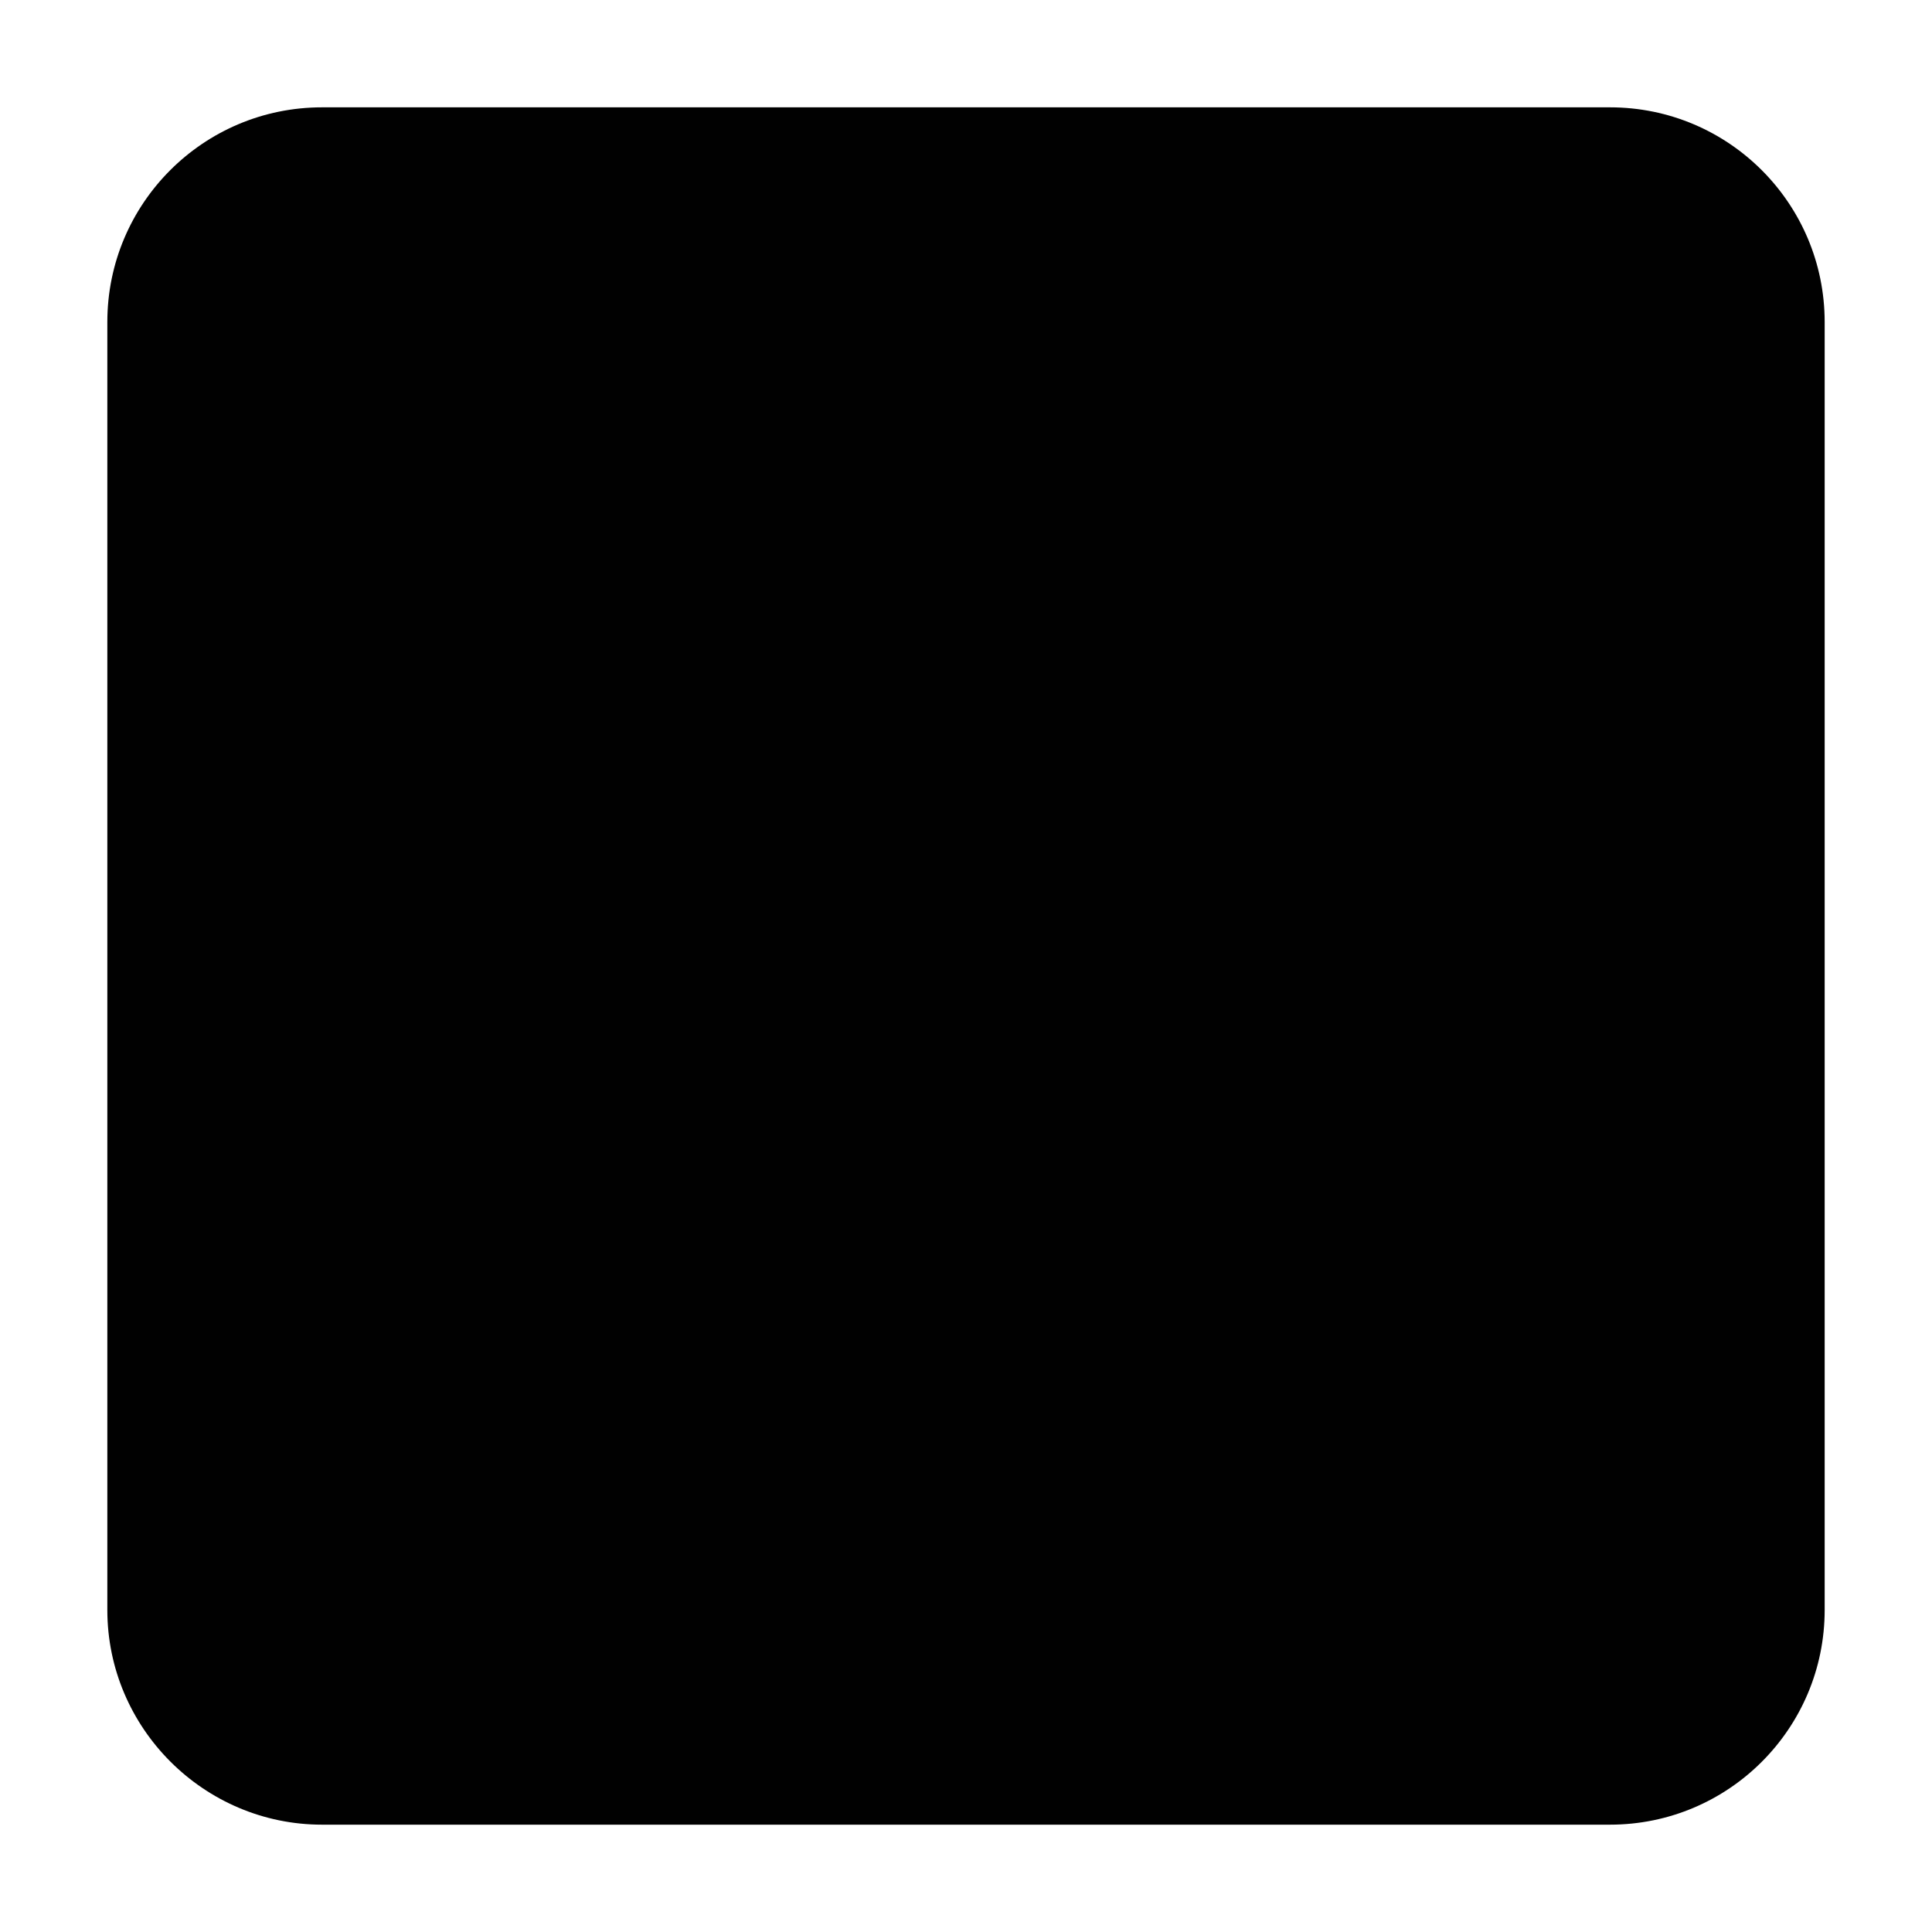
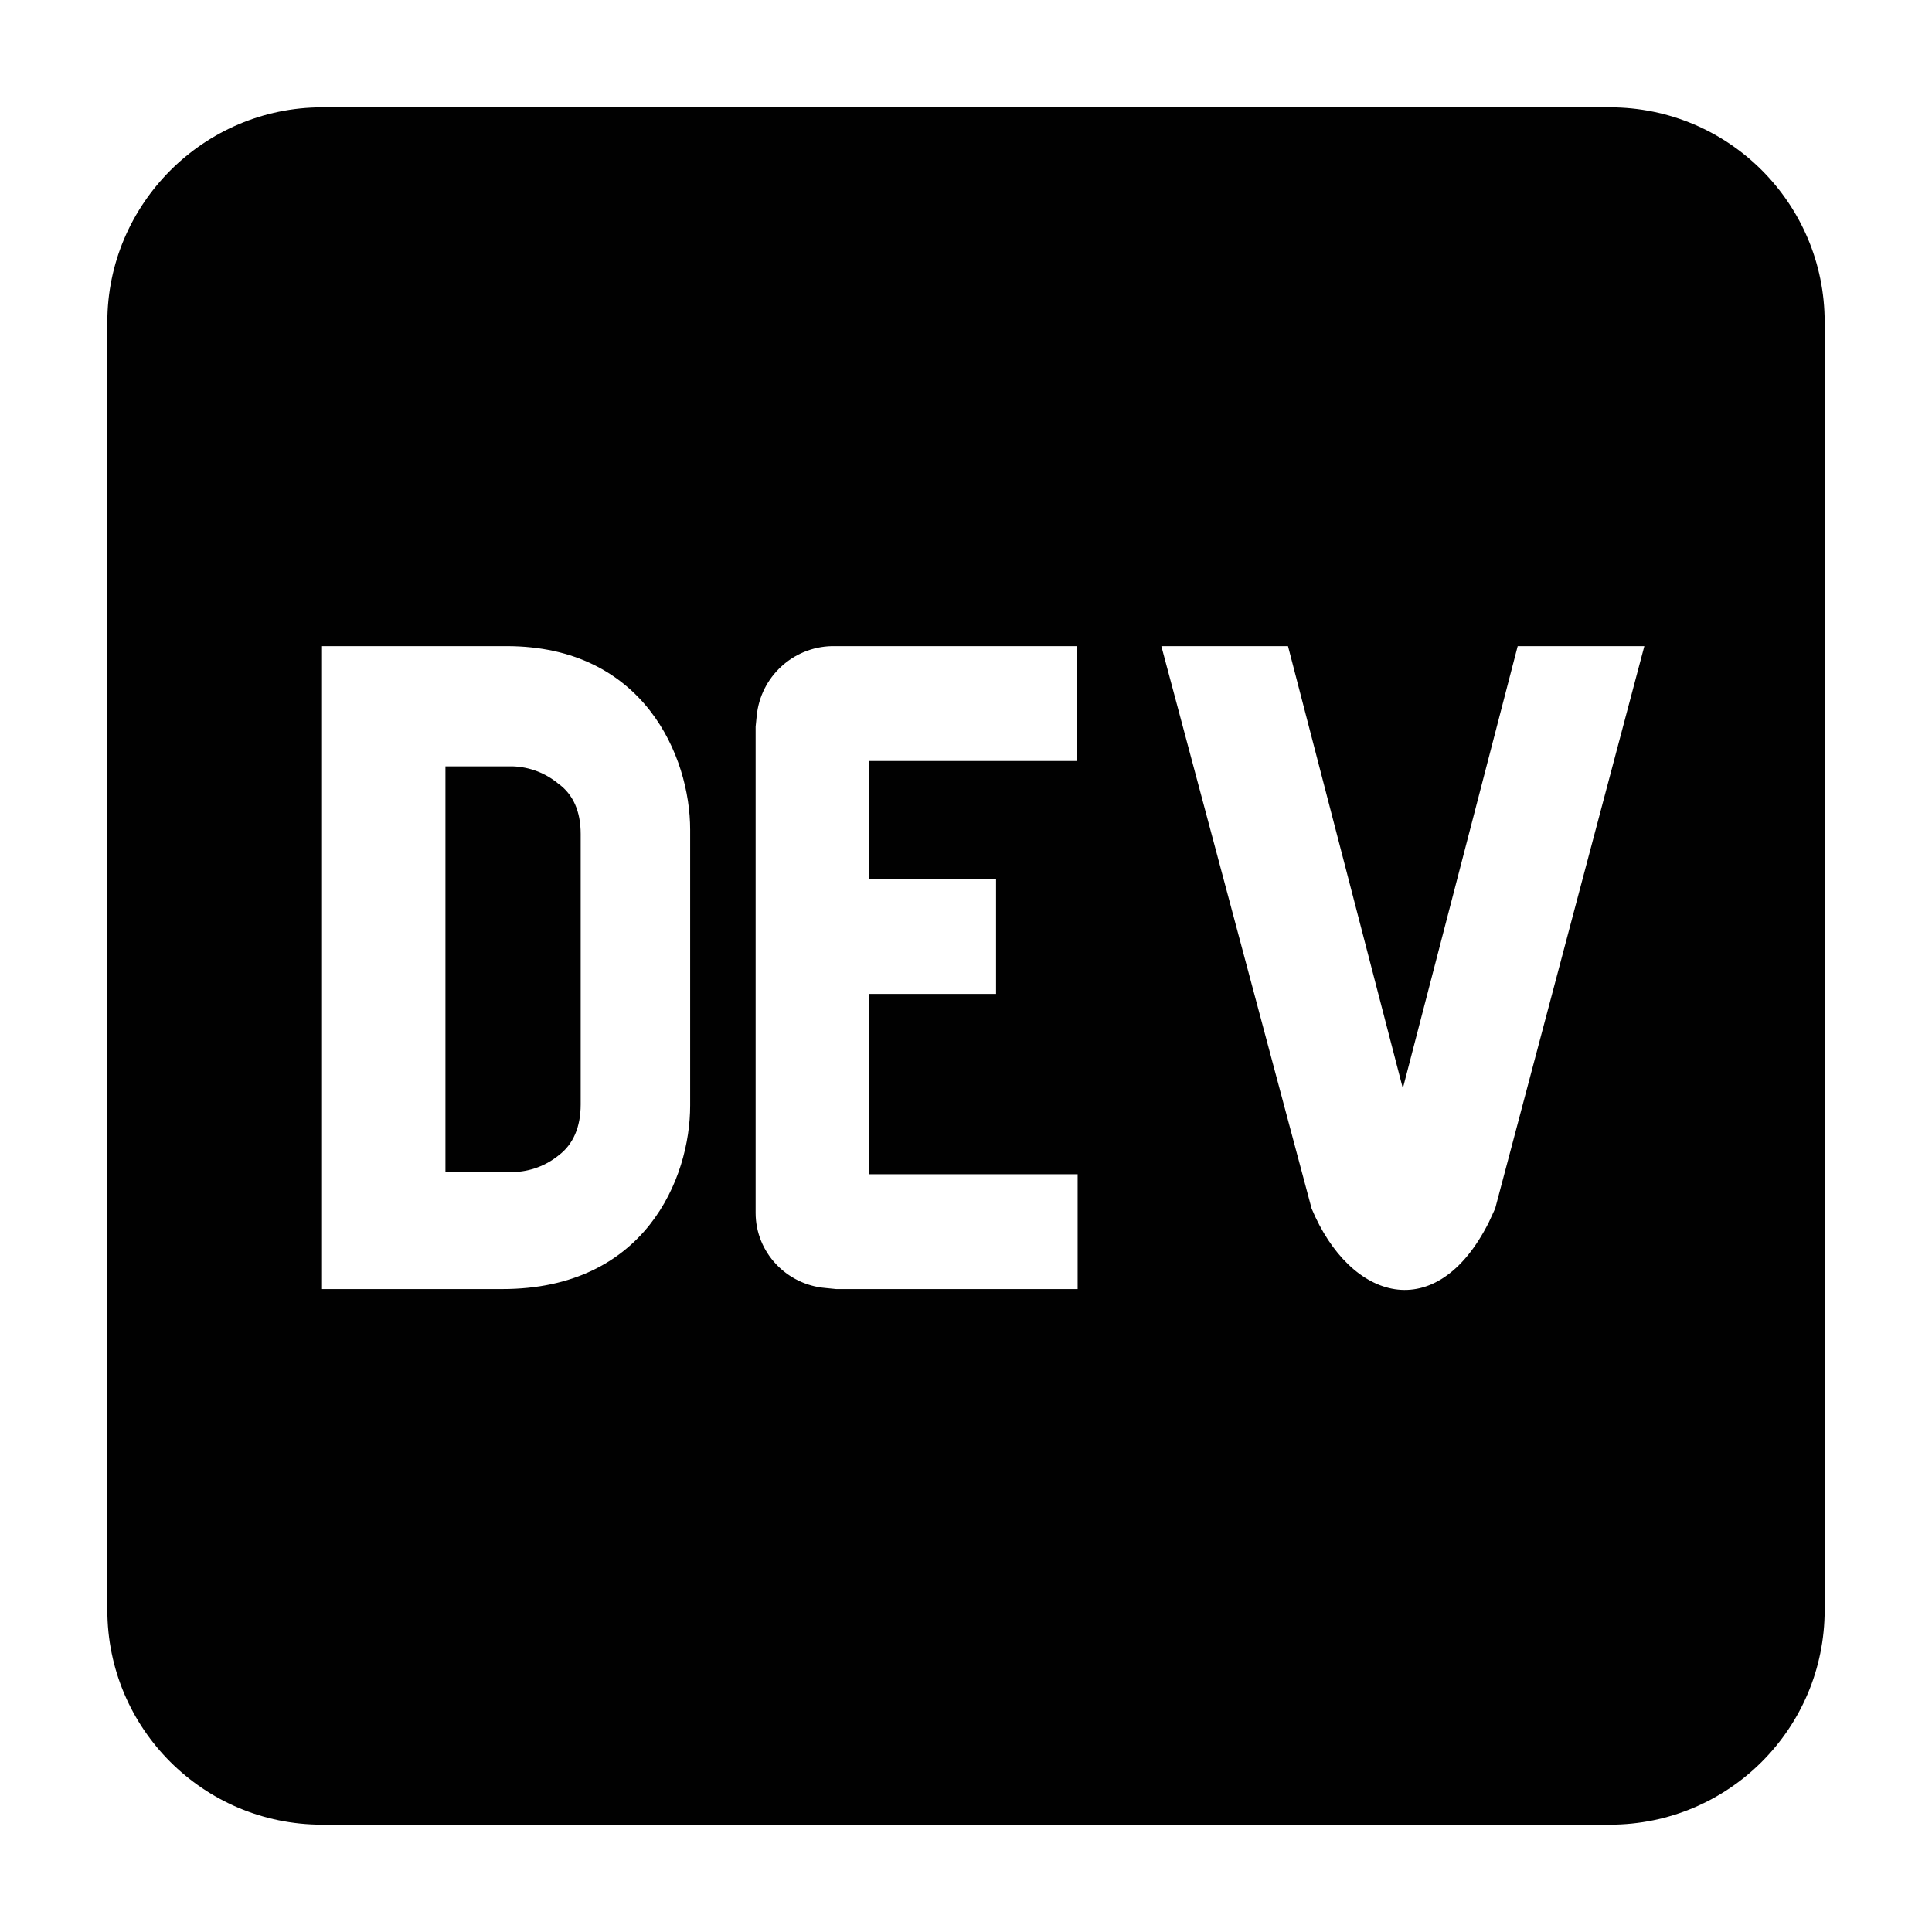
<svg aria-hidden="true" class="svg-icon iconDevTo" width="18" height="18" viewBox="0 0 18 18">
-   <path d="M3 1a2 2 0 0 0-2 2v12c0 1.1.9 2 2 2h12a2 2 0 0 0 2-2V3a2 2 0 0 0-2-2H3zm1.78 6.14a.7.7 0 0 1 .42.16c.14.1.21.26.21.47v2.52c0 .21-.07.37-.2.47a.7.7 0 0 1-.43.16h-.63V7.14h.63zm-.1 4.87c1.33 0 1.75-1.03 1.75-1.71V7.73c0-.68-.43-1.71-1.71-1.71H3v5.99h1.68zm3.43-4.92h1.93V6.02H7.75a.73.73 0 0 0-.71.75v4.53c0 .4.34.72.75.71h2.25v-1.07H8.1V9.26h1.18V8.19H8.1v-1.1zm4.1 4.17c.38.9 1.24 1.11 1.72 0l1.39-5.24h-1.18l-1.07 4.12L12 6.02h-1.18l1.4 5.24z" fill="#010101" />
+   <path d="M15 1a2 2 0 0 1 2 2v12a2 2 0 0 1-2 2H3a2 2 0 0 1-2-2V3c0-1.1.9-2 2-2h12zm-3 5.02h-1.18l1.4 5.24c.36.86 1.16 1.1 1.65.13l.06-.13 1.39-5.24h-1.18l-1.07 4.12L12 6.02zm-1.96 0H7.75a.72.72 0 0 0-.7.65l-.01.1v4.53c0 .37.29.67.65.7l.1.01h2.25v-1.07H8.1V9.26h1.18V8.19H8.1v-1.1h1.93V6.02zm-5.32 0H3v5.99h1.68c1.33 0 1.75-1.03 1.75-1.71V7.73c0-.68-.43-1.71-1.71-1.71zm.06 1.12a.7.7 0 0 1 .42.16c.14.1.21.26.21.47v2.52c0 .21-.07.37-.2.47a.7.7 0 0 1-.43.16h-.63V7.14h.63z" fill="#010101" />
</svg>
